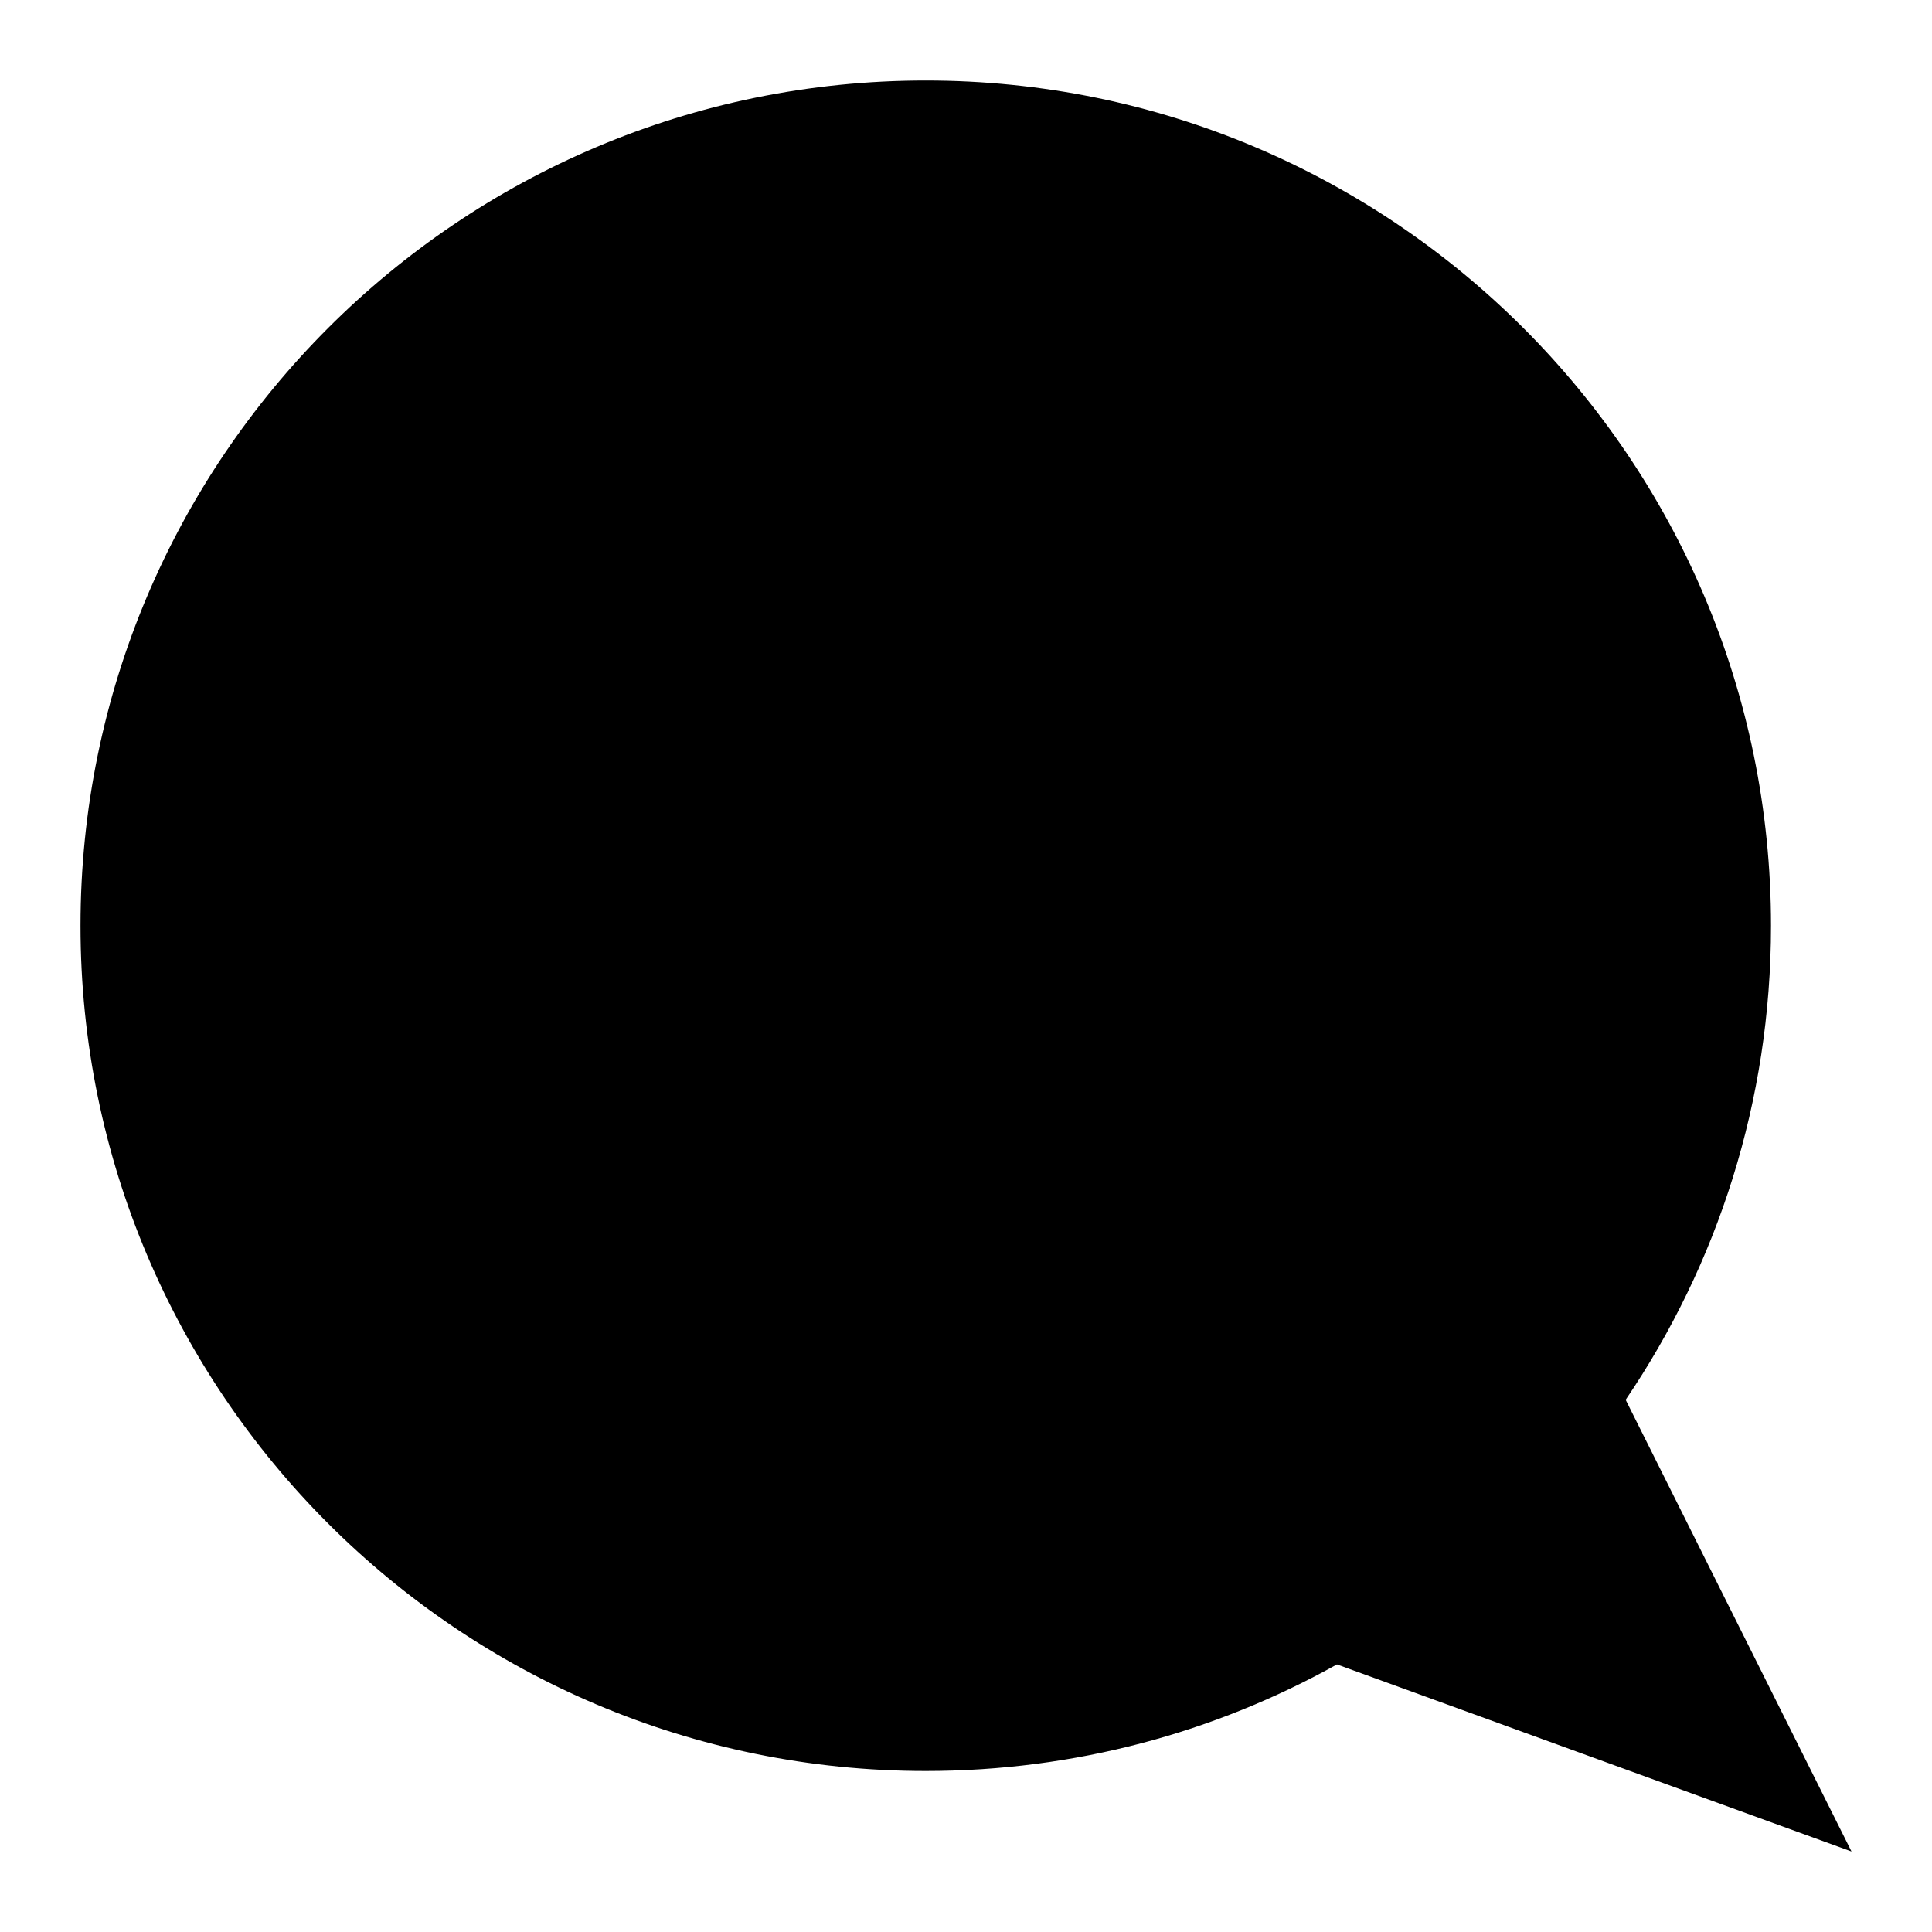
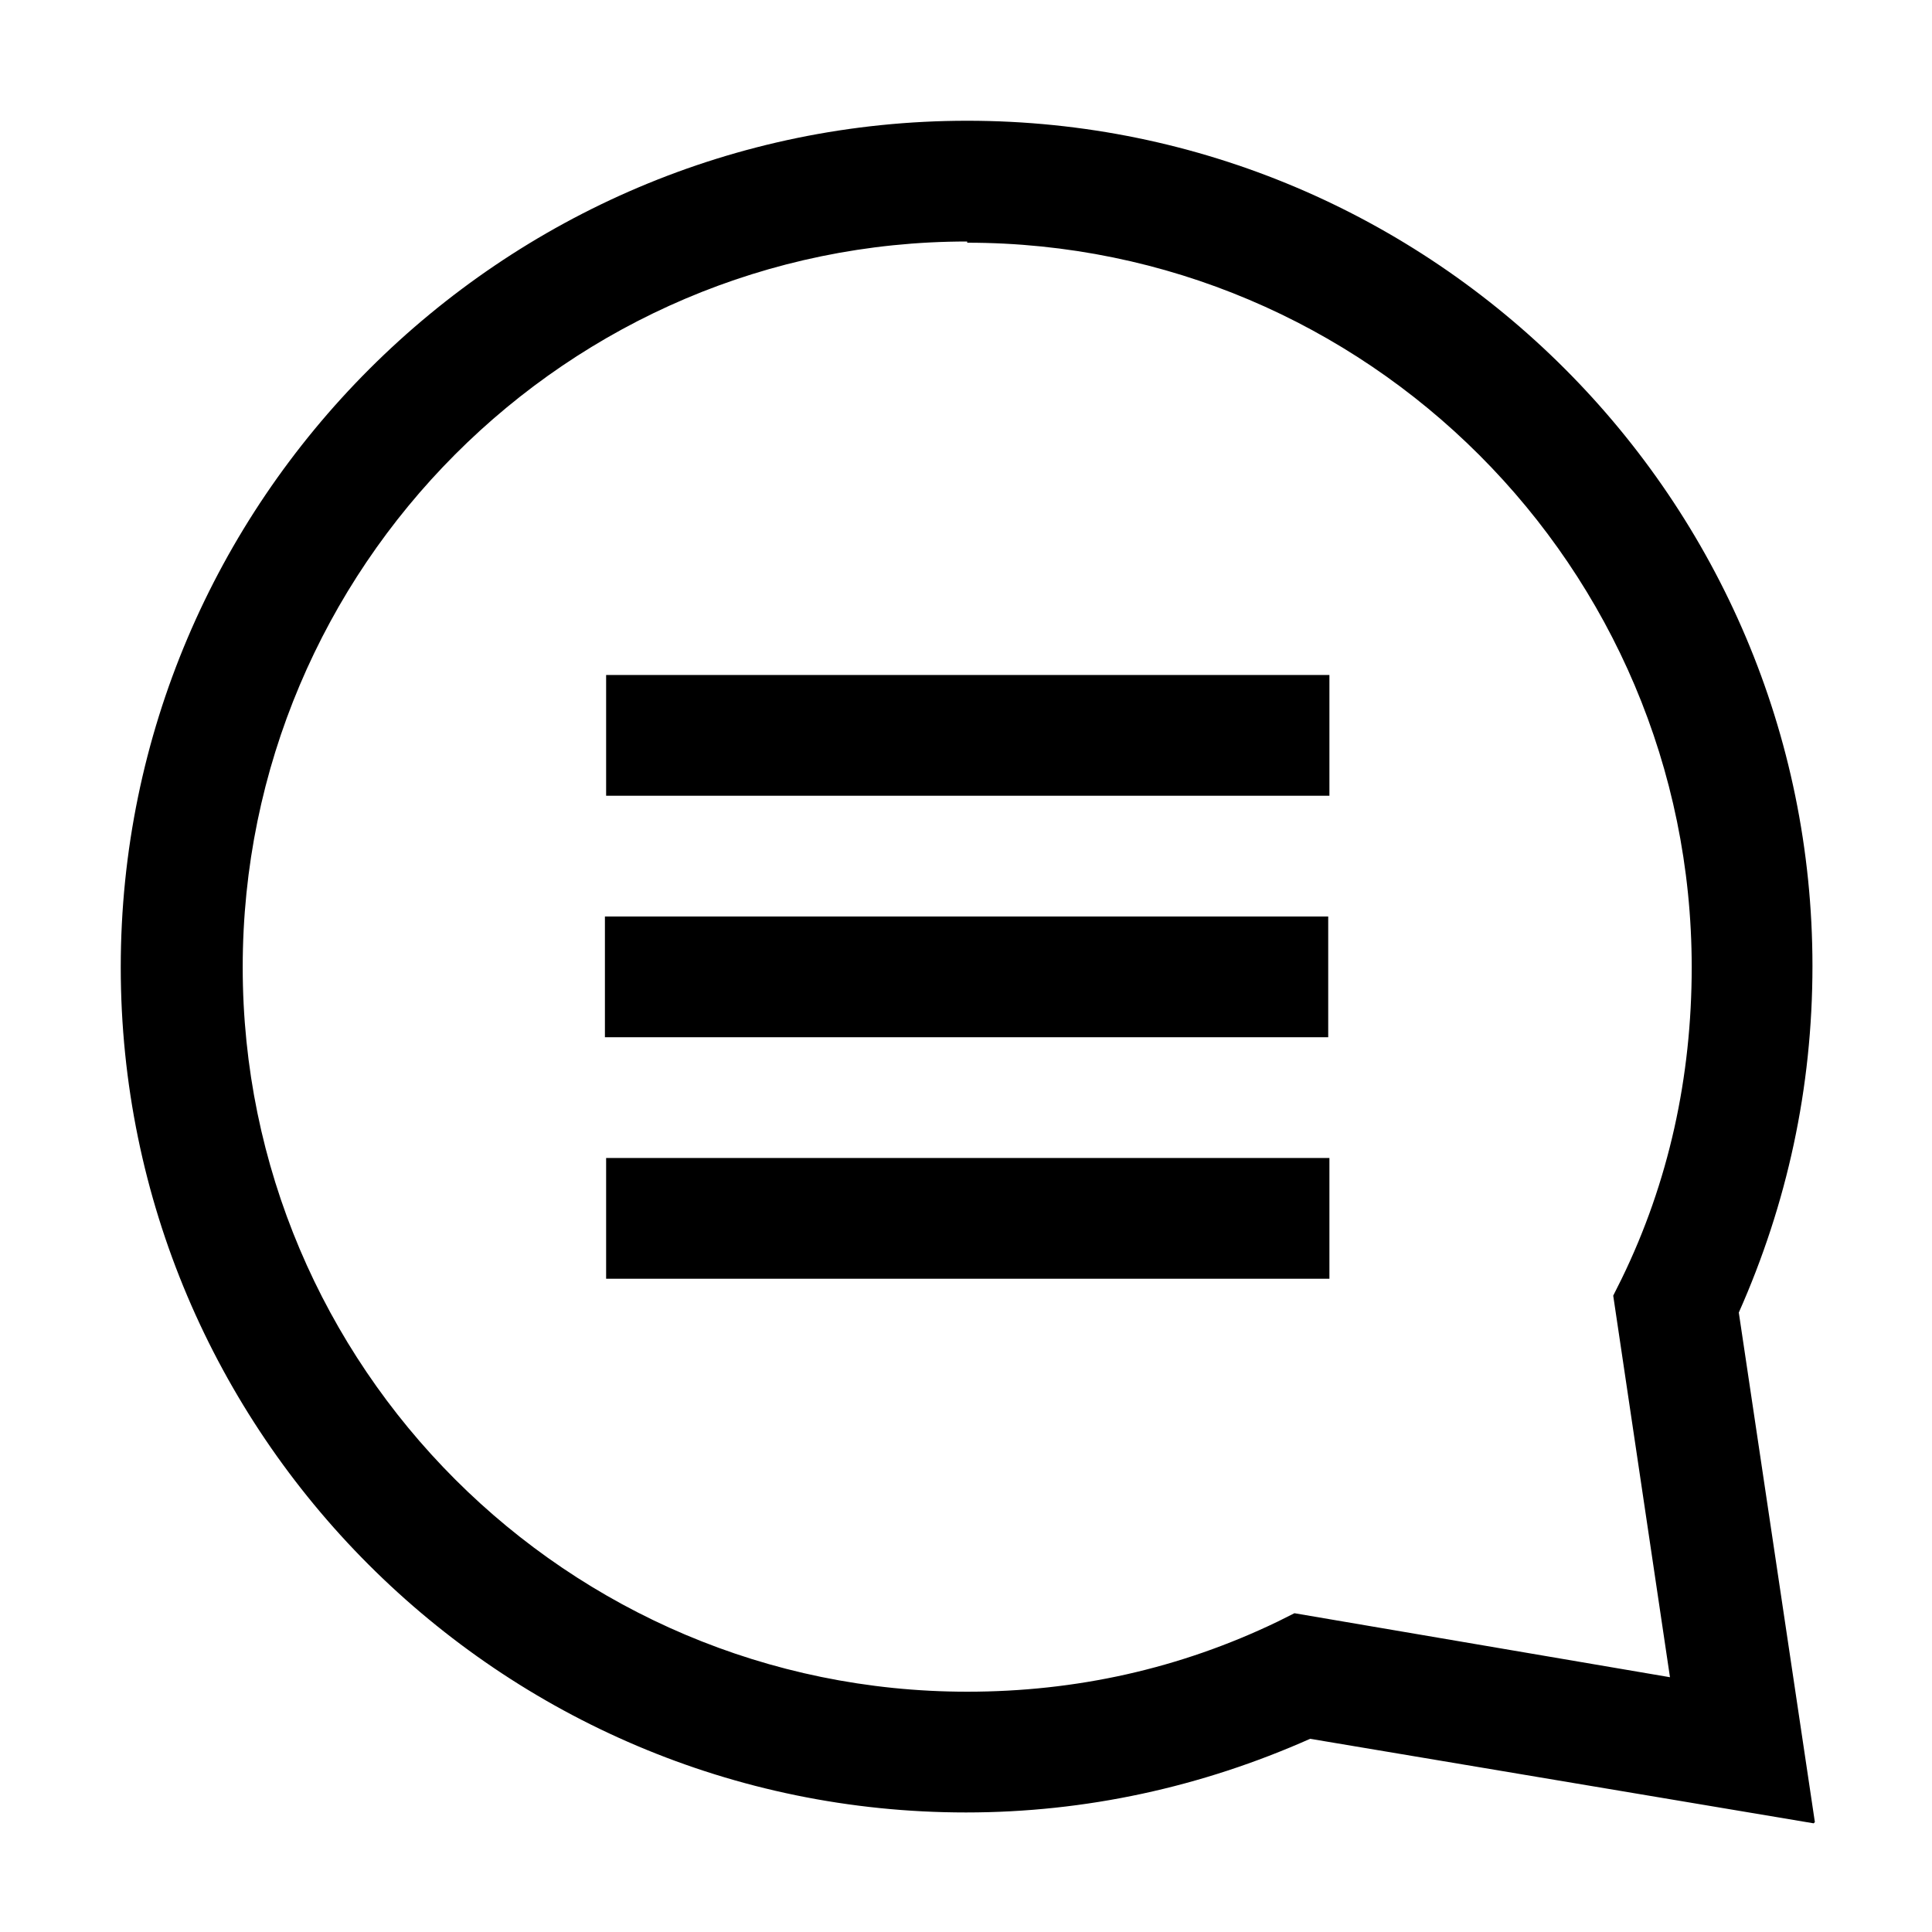
- <svg xmlns="http://www.w3.org/2000/svg" width="48px" height="48px" viewBox="0 0 48 48" version="1.1">
-   <g id="EC/Icons/General/2XL_48x48px/Icon-Feedback" stroke="none" stroke-width="1">
-     <path d="M23,2 C34.598,2 44,11.402 44,23 C44,27.365 42.668,31.419 40.389,34.778 L46,46 L33.216,41.352 C30.192,43.039 26.708,44 23,44 C11.402,44 2,34.598 2,23 C2,11.402 11.402,2 23,2 Z" id="Combined-Shape" />
-   </g>
+ <svg xmlns="http://www.w3.org/2000/svg" width="48" height="48" viewBox="0 0 48 48">
+   <path d="M15.029 22.77H32.999V25.77H15.029V22.77Z" fill-rule="evenodd" />
+   <path d="M33.029 16.77H15.059V19.77H33.029V16.77Z" fill-rule="evenodd" />
+   <path d="M15.059 28.77H33.029V31.77H15.059V28.77Z" fill-rule="evenodd" />
+   <path fill-rule="evenodd" clip-rule="evenodd" d="M32.55 43.2L45.06 45.3L45.09 45.27L43.2 32.61C44.4 29.91 45.03 27.03 45.03 24C45.03 12.42 35.61 3 24.03 3C12.45 3 3 12.45 3 24.03C3 35.61 12.42 45.03 24 45.03C26.97 45.03 29.85 44.4 32.55 43.2ZM6.03 24.03C6.03 14.1 14.1 6 24.03 6V6.03C33.96 6.03 42.03 14.1 42.03 24.03C42.03 26.76 41.46 29.37 40.29 31.77L40.08 32.19L41.49 41.67L32.16 40.08L31.74 40.29C29.31 41.46 26.73 42.03 24.03 42.03C14.1 42.03 6.03 33.96 6.03 24.03Z" />
</svg>
